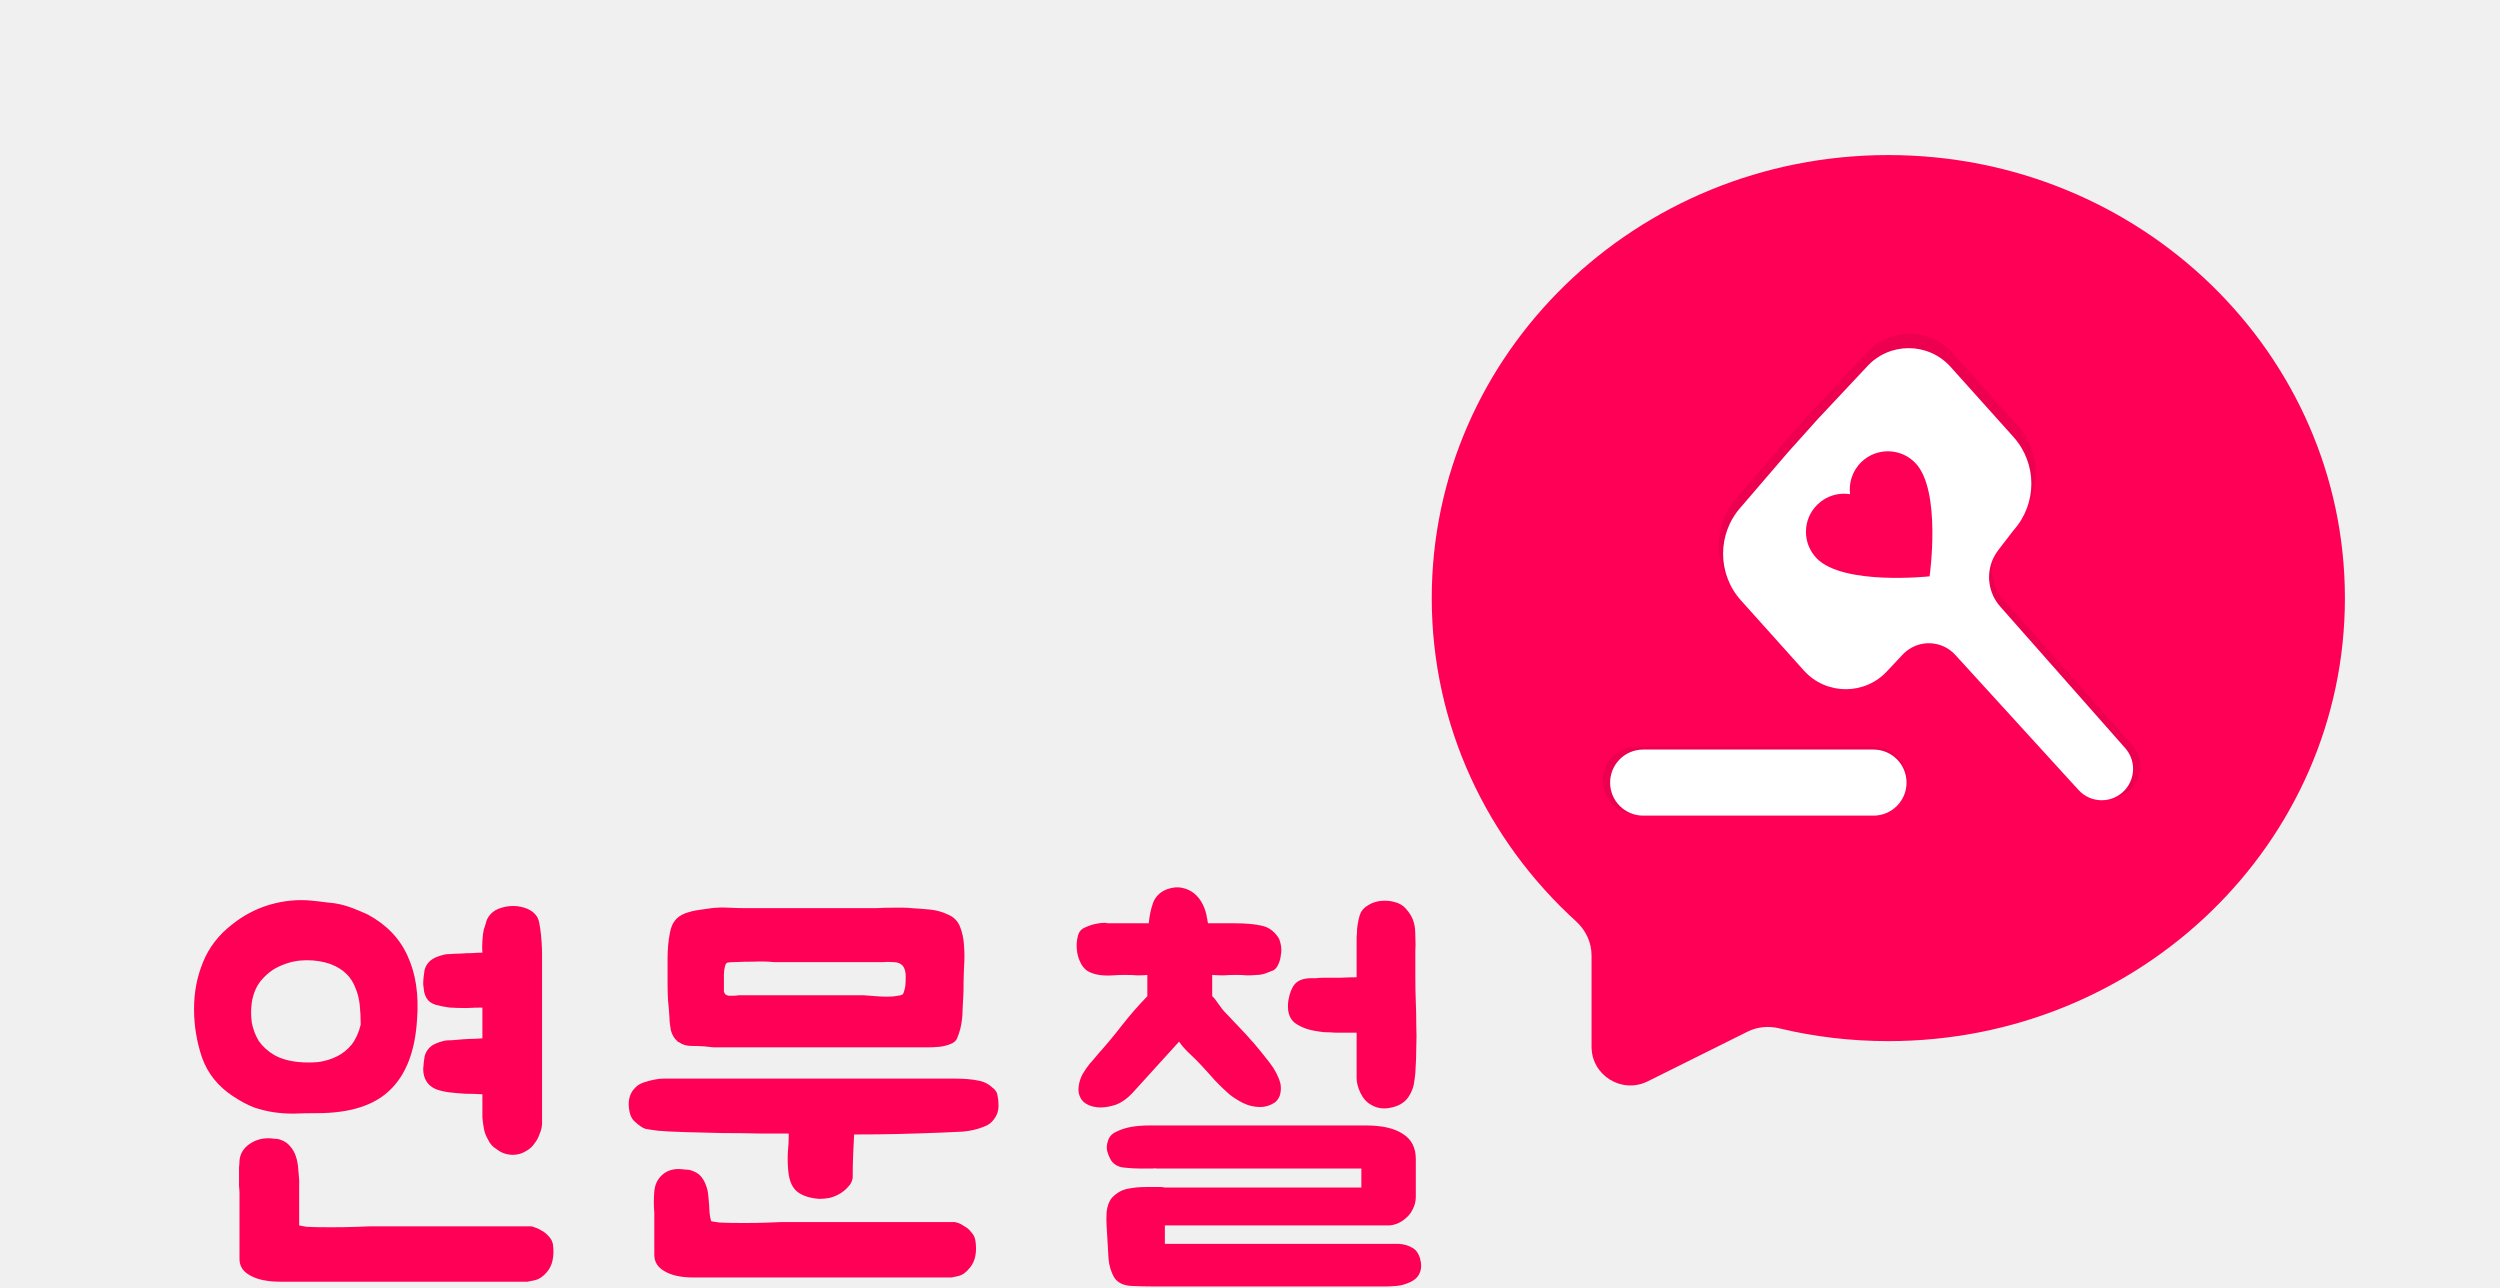
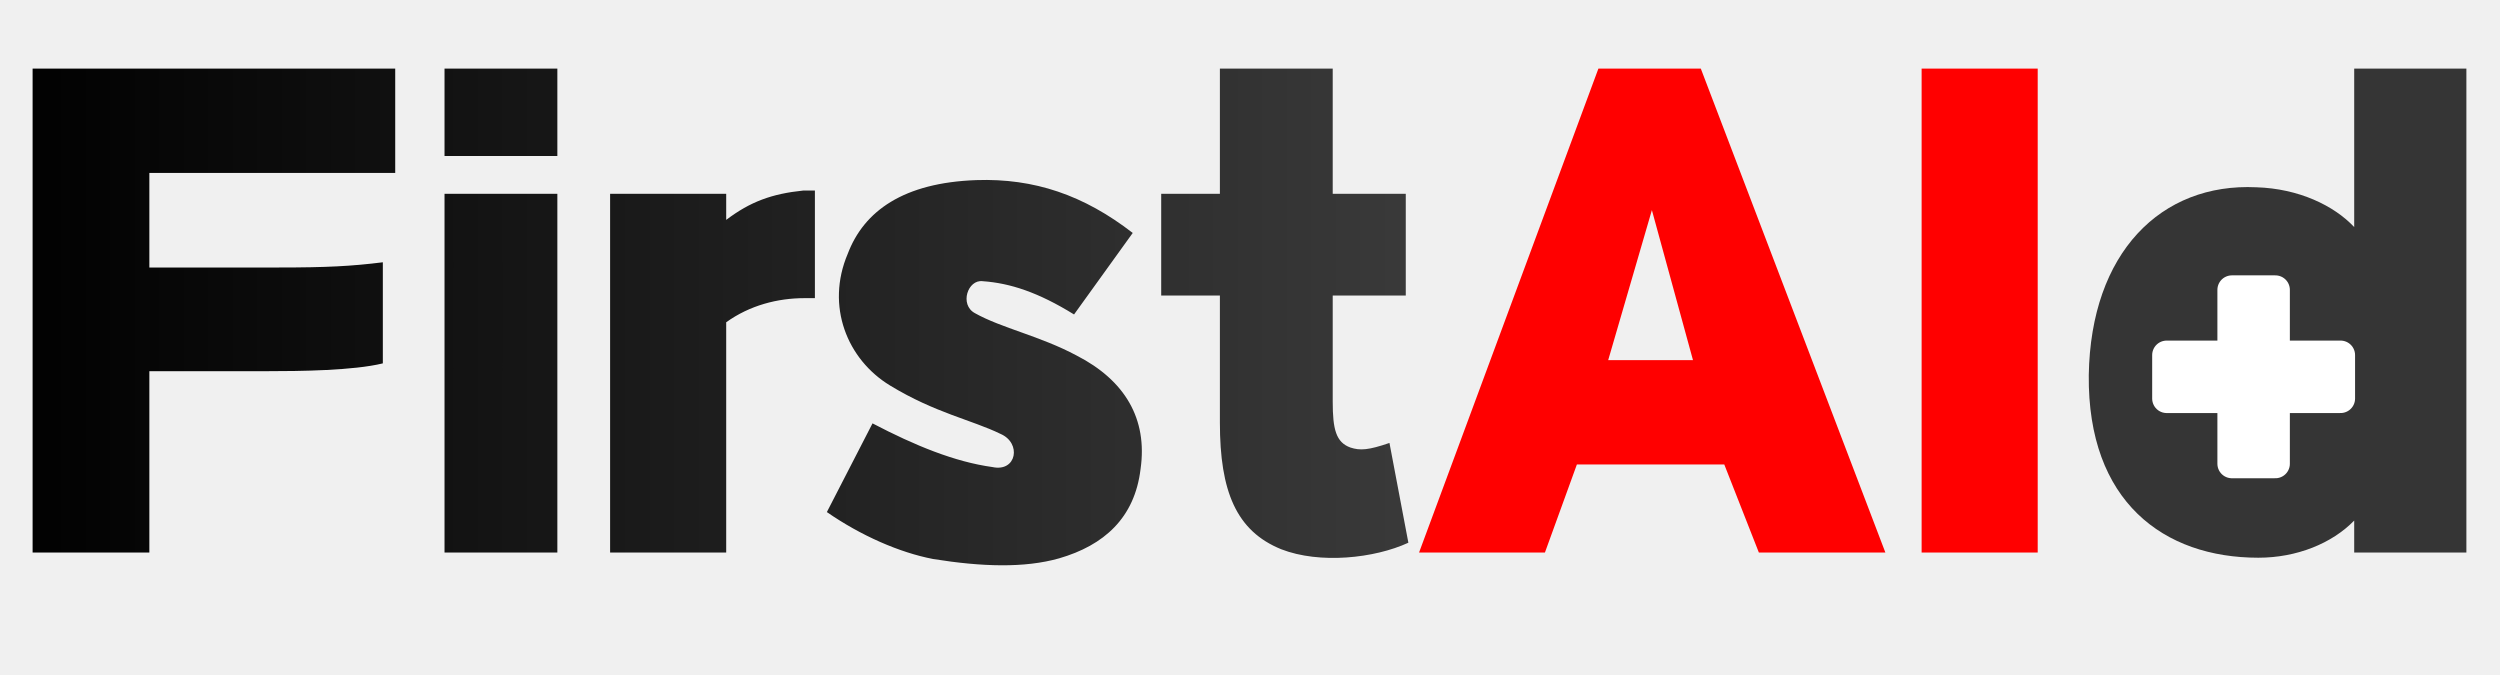
- <svg xmlns="http://www.w3.org/2000/svg" width="264" height="136" viewBox="0 0 264 136" fill="none">
-   <path d="M38.791 96.55C40.791 97.617 42.207 99.083 43.041 100.95C43.907 102.817 44.241 105.05 44.041 107.65C43.841 110.983 42.891 113.467 41.191 115.1C39.524 116.733 36.957 117.55 33.491 117.55C32.591 117.55 31.757 117.567 30.991 117.6C30.257 117.6 29.557 117.55 28.891 117.45C28.224 117.35 27.541 117.183 26.841 116.95C26.141 116.683 25.391 116.283 24.591 115.75C23.024 114.717 21.941 113.367 21.341 111.7C20.774 110.033 20.491 108.317 20.491 106.55C20.491 104.783 20.807 103.133 21.441 101.6C22.074 100.033 23.107 98.7 24.541 97.6C25.707 96.667 27.007 95.983 28.441 95.55C29.907 95.117 31.374 94.967 32.841 95.1C33.507 95.167 34.074 95.233 34.541 95.3C35.041 95.333 35.507 95.4 35.941 95.5C36.374 95.6 36.807 95.733 37.241 95.9C37.674 96.067 38.191 96.283 38.791 96.55ZM56.141 129.5C56.141 129.5 56.241 129.533 56.441 129.6C56.674 129.667 56.924 129.783 57.191 129.95C57.457 130.083 57.707 130.283 57.941 130.55C58.174 130.783 58.324 131.067 58.391 131.4C58.557 132.667 58.341 133.65 57.741 134.35C57.341 134.817 56.907 135.1 56.441 135.2C55.974 135.3 55.724 135.35 55.691 135.35H29.641C28.274 135.35 27.207 135.133 26.441 134.7C25.674 134.3 25.291 133.717 25.291 132.95V126C25.291 125.8 25.274 125.55 25.241 125.25C25.241 124.95 25.241 124.633 25.241 124.3C25.241 123.933 25.241 123.6 25.241 123.3C25.274 123 25.291 122.75 25.291 122.55C25.357 121.85 25.691 121.283 26.291 120.85C26.891 120.417 27.574 120.2 28.341 120.2C28.507 120.2 28.707 120.217 28.941 120.25C29.207 120.25 29.424 120.283 29.591 120.35C30.024 120.483 30.374 120.717 30.641 121.05C30.907 121.35 31.107 121.7 31.241 122.1C31.374 122.5 31.457 122.933 31.491 123.4C31.524 123.833 31.557 124.233 31.591 124.6C31.591 124.733 31.591 125.05 31.591 125.55C31.591 126.017 31.591 126.533 31.591 127.1C31.591 127.633 31.591 128.133 31.591 128.6C31.591 129.033 31.591 129.3 31.591 129.4C31.691 129.433 31.957 129.483 32.391 129.55C32.857 129.583 33.707 129.6 34.941 129.6C36.007 129.6 36.957 129.583 37.791 129.55C38.624 129.517 39.057 129.5 39.091 129.5H56.141ZM56.791 96.95C56.891 97.183 56.974 97.533 57.041 98C57.107 98.467 57.157 98.95 57.191 99.45C57.224 99.917 57.241 100.35 57.241 100.75C57.241 101.15 57.241 101.383 57.241 101.45V118.7C57.241 118.733 57.224 118.867 57.191 119.1C57.157 119.3 57.074 119.55 56.941 119.85C56.841 120.15 56.674 120.45 56.441 120.75C56.241 121.05 55.974 121.3 55.641 121.5C55.174 121.8 54.691 121.95 54.191 121.95C53.524 121.95 52.941 121.75 52.441 121.35C52.041 121.117 51.741 120.783 51.541 120.35C51.307 119.95 51.157 119.55 51.091 119.15C51.024 118.75 50.974 118.367 50.941 118V115.55H50.791C50.291 115.517 49.741 115.5 49.141 115.5C48.574 115.467 48.007 115.417 47.441 115.35C46.907 115.283 46.424 115.167 45.991 115C45.557 114.8 45.241 114.533 45.041 114.2C44.807 113.833 44.691 113.4 44.691 112.9C44.724 112.367 44.774 111.917 44.841 111.55C44.941 111.15 45.141 110.817 45.441 110.55C45.741 110.283 46.241 110.067 46.941 109.9C47.074 109.867 47.324 109.85 47.691 109.85C48.091 109.817 48.491 109.783 48.891 109.75C49.324 109.717 49.724 109.7 50.091 109.7C50.491 109.667 50.774 109.65 50.941 109.65V106.4C50.441 106.4 49.874 106.417 49.241 106.45C48.641 106.45 48.057 106.433 47.491 106.4C46.957 106.333 46.457 106.233 45.991 106.1C45.557 105.967 45.241 105.733 45.041 105.4C44.941 105.233 44.857 105.017 44.791 104.75C44.757 104.483 44.724 104.217 44.691 103.95C44.691 103.65 44.707 103.367 44.741 103.1C44.774 102.833 44.807 102.6 44.841 102.4C44.941 102.033 45.141 101.717 45.441 101.45C45.741 101.183 46.241 100.967 46.941 100.8C47.041 100.767 47.241 100.75 47.541 100.75C47.874 100.717 48.241 100.7 48.641 100.7C49.041 100.667 49.441 100.65 49.841 100.65C50.274 100.617 50.641 100.6 50.941 100.6C50.907 100.3 50.907 99.883 50.941 99.35C50.974 98.817 51.024 98.417 51.091 98.15C51.191 97.883 51.274 97.617 51.341 97.35C51.407 97.083 51.557 96.817 51.791 96.55C52.091 96.217 52.491 95.983 52.991 95.85C53.524 95.683 54.091 95.633 54.691 95.7C55.757 95.867 56.457 96.283 56.791 96.95ZM38.091 108.2C38.091 107.467 38.057 106.783 37.991 106.15C37.924 105.483 37.774 104.883 37.541 104.35C37.341 103.783 37.024 103.283 36.591 102.85C36.157 102.417 35.591 102.067 34.891 101.8C34.124 101.533 33.291 101.4 32.391 101.4C31.491 101.4 30.641 101.567 29.841 101.9C29.041 102.2 28.341 102.683 27.741 103.35C27.141 103.983 26.757 104.817 26.591 105.85C26.491 106.55 26.491 107.267 26.591 108C26.724 108.7 26.974 109.35 27.341 109.95C27.741 110.517 28.274 111 28.941 111.4C29.641 111.8 30.507 112.05 31.541 112.15C32.241 112.217 32.941 112.217 33.641 112.15C34.341 112.05 34.991 111.85 35.591 111.55C36.191 111.25 36.707 110.833 37.141 110.3C37.574 109.733 37.891 109.033 38.091 108.2ZM71.695 110.05C71.594 110.05 71.544 110.017 71.544 109.95C71.211 109.683 70.978 109.3 70.844 108.8C70.745 108.267 70.695 107.817 70.695 107.45C70.661 106.85 70.611 106.25 70.544 105.65C70.511 105.05 70.495 104.467 70.495 103.9C70.495 103.033 70.495 102.133 70.495 101.2C70.495 100.233 70.578 99.333 70.745 98.5C70.844 97.967 71.011 97.55 71.245 97.25C71.478 96.917 71.844 96.65 72.344 96.45C72.811 96.283 73.278 96.167 73.745 96.1C74.211 96.033 74.678 95.967 75.144 95.9C75.711 95.833 76.294 95.817 76.894 95.85C77.495 95.883 78.094 95.9 78.695 95.9H88.195C89.028 95.9 89.661 95.9 90.094 95.9C90.561 95.9 90.978 95.9 91.344 95.9C91.711 95.9 92.111 95.9 92.544 95.9C93.011 95.867 93.661 95.85 94.495 95.85C94.794 95.85 95.078 95.85 95.344 95.85C95.644 95.85 95.945 95.867 96.245 95.9C96.878 95.933 97.528 95.983 98.195 96.05C98.861 96.117 99.478 96.283 100.045 96.55C100.711 96.817 101.161 97.267 101.395 97.9C101.628 98.5 101.761 99.133 101.795 99.8C101.861 100.567 101.861 101.383 101.795 102.25C101.761 103.117 101.745 103.933 101.745 104.7C101.711 105.367 101.678 106.033 101.645 106.7C101.645 107.367 101.561 108.033 101.395 108.7C101.295 109.067 101.178 109.4 101.045 109.7C100.911 109.967 100.645 110.167 100.245 110.3C99.878 110.433 99.495 110.517 99.094 110.55C98.695 110.583 98.311 110.6 97.945 110.6H76.344C76.011 110.6 75.678 110.6 75.344 110.6C75.044 110.567 74.728 110.533 74.394 110.5C73.961 110.467 73.495 110.45 72.995 110.45C72.495 110.45 72.061 110.317 71.695 110.05ZM99.445 119.6C97.778 119.667 96.245 119.717 94.844 119.75C93.445 119.783 91.894 119.8 90.195 119.8C90.161 120.5 90.128 121.2 90.094 121.9C90.061 122.6 90.044 123.433 90.044 124.4C89.978 124.767 89.811 125.083 89.544 125.35C89.311 125.617 89.028 125.85 88.695 126.05C88.361 126.25 87.995 126.4 87.594 126.5C87.228 126.567 86.878 126.6 86.544 126.6C85.544 126.533 84.761 126.283 84.195 125.85C83.661 125.417 83.344 124.7 83.245 123.7C83.178 123.033 83.161 122.367 83.195 121.7C83.261 121.033 83.294 120.367 83.294 119.7C82.528 119.7 81.511 119.7 80.245 119.7C78.978 119.667 77.661 119.65 76.294 119.65C74.928 119.617 73.611 119.583 72.344 119.55C71.111 119.517 70.144 119.467 69.445 119.4C68.911 119.333 68.478 119.267 68.144 119.2C67.844 119.1 67.478 118.85 67.044 118.45C66.811 118.25 66.644 117.983 66.544 117.65C66.445 117.317 66.394 116.967 66.394 116.6C66.394 115.9 66.611 115.333 67.044 114.9C67.278 114.633 67.594 114.433 67.995 114.3C68.394 114.167 68.778 114.067 69.144 114C69.511 113.933 69.828 113.9 70.094 113.9C70.394 113.9 70.561 113.9 70.594 113.9H99.195C99.695 113.9 100.195 113.9 100.695 113.9C101.195 113.9 101.678 113.917 102.145 113.95C102.611 113.983 103.061 114.05 103.495 114.15C103.961 114.25 104.378 114.467 104.745 114.8C105.111 115.067 105.311 115.367 105.345 115.7C105.411 116.033 105.445 116.4 105.445 116.8C105.445 117.3 105.295 117.75 104.995 118.15C104.728 118.55 104.345 118.833 103.845 119C103.178 119.267 102.445 119.433 101.645 119.5C100.878 119.533 100.145 119.567 99.445 119.6ZM100.845 129.05C100.878 129.05 100.995 129.083 101.195 129.15C101.395 129.217 101.611 129.333 101.845 129.5C102.111 129.633 102.345 129.833 102.545 130.1C102.778 130.333 102.928 130.617 102.995 130.95C103.195 132.217 102.995 133.2 102.395 133.9C102.028 134.367 101.628 134.65 101.195 134.75C100.761 134.85 100.528 134.9 100.495 134.9H73.195C71.928 134.9 70.928 134.683 70.195 134.25C69.461 133.85 69.094 133.267 69.094 132.5V128.05C69.028 127.317 69.028 126.567 69.094 125.8C69.161 125.1 69.428 124.533 69.894 124.1C70.361 123.667 70.945 123.45 71.644 123.45C71.811 123.45 72.028 123.467 72.294 123.5C72.594 123.5 72.828 123.533 72.995 123.6C73.428 123.733 73.761 123.933 73.995 124.2C74.228 124.467 74.411 124.783 74.544 125.15C74.678 125.483 74.761 125.85 74.794 126.25C74.828 126.617 74.861 126.983 74.894 127.35C74.894 127.617 74.911 127.9 74.945 128.2C74.978 128.467 75.028 128.717 75.094 128.95C75.161 128.983 75.461 129.033 75.995 129.1C76.561 129.133 77.428 129.15 78.594 129.15C79.594 129.15 80.478 129.133 81.245 129.1C82.044 129.067 82.461 129.05 82.495 129.05H100.845ZM76.445 104.2C76.445 104.367 76.445 104.533 76.445 104.7C76.478 104.833 76.528 104.933 76.594 105C76.661 105.067 76.778 105.117 76.945 105.15C77.111 105.15 77.278 105.15 77.445 105.15C77.611 105.15 77.811 105.133 78.044 105.1H91.195C91.661 105.133 92.111 105.167 92.544 105.2C92.911 105.233 93.294 105.25 93.695 105.25C94.128 105.25 94.495 105.217 94.794 105.15C95.161 105.117 95.361 105.033 95.394 104.9C95.461 104.733 95.528 104.5 95.594 104.2C95.628 103.933 95.644 103.567 95.644 103.1C95.644 102.633 95.544 102.267 95.344 102C95.111 101.733 94.778 101.6 94.344 101.6C93.911 101.567 93.544 101.567 93.245 101.6H88.695C88.594 101.6 88.195 101.6 87.495 101.6C86.794 101.6 86.028 101.6 85.195 101.6C84.394 101.6 83.644 101.6 82.945 101.6C82.245 101.6 81.844 101.6 81.745 101.6C81.044 101.533 80.344 101.517 79.644 101.55C78.945 101.55 78.228 101.567 77.495 101.6C77.195 101.6 76.978 101.617 76.844 101.65C76.711 101.65 76.611 101.8 76.544 102.1C76.478 102.333 76.445 102.617 76.445 102.95C76.445 103.283 76.445 103.55 76.445 103.75V104.2ZM147.709 131.35C148.242 131.383 148.709 131.517 149.109 131.75C149.509 131.95 149.792 132.333 149.959 132.9C150.126 133.5 150.109 134.017 149.909 134.45C149.709 134.917 149.292 135.267 148.659 135.5C148.259 135.667 147.842 135.767 147.409 135.8C147.009 135.833 146.642 135.85 146.309 135.85H123.859C123.192 135.85 122.492 135.85 121.759 135.85C121.026 135.85 120.292 135.833 119.559 135.8C118.659 135.767 118.026 135.467 117.659 134.9C117.326 134.333 117.126 133.667 117.059 132.9L116.859 129.45C116.826 129.083 116.826 128.6 116.859 128C116.926 127.367 117.109 126.867 117.409 126.5C117.876 126 118.409 125.683 119.009 125.55C119.609 125.417 120.276 125.35 121.009 125.35H122.559C122.726 125.35 122.859 125.367 122.959 125.4C123.059 125.4 123.159 125.4 123.259 125.4H143.759V123.4H122.759C122.592 123.4 122.409 123.4 122.209 123.4C122.042 123.367 121.859 123.367 121.659 123.4H120.459C119.926 123.4 119.342 123.367 118.709 123.3C118.076 123.233 117.609 122.967 117.309 122.5C117.109 122.133 116.976 121.8 116.909 121.5C116.842 121.2 116.876 120.85 117.009 120.45C117.142 120.017 117.442 119.7 117.909 119.5C118.376 119.267 118.892 119.1 119.459 119C120.059 118.9 120.676 118.85 121.309 118.85C121.942 118.85 122.492 118.85 122.959 118.85H144.259C145.959 118.85 147.259 119.15 148.159 119.75C149.059 120.317 149.509 121.2 149.509 122.4V126.4C149.509 126.867 149.392 127.317 149.159 127.75C148.959 128.183 148.592 128.583 148.059 128.95C147.626 129.217 147.192 129.367 146.759 129.4C146.326 129.4 145.892 129.4 145.459 129.4H123.009V131.35H147.709ZM132.359 110.1C132.926 110.767 133.492 111.467 134.059 112.2C134.626 112.933 135.009 113.667 135.209 114.4C135.276 114.733 135.276 115.083 135.209 115.45C135.142 115.817 134.959 116.133 134.659 116.4C134.159 116.733 133.626 116.9 133.059 116.9C132.426 116.9 131.809 116.75 131.209 116.45C130.642 116.15 130.176 115.85 129.809 115.55C129.242 115.05 128.726 114.55 128.259 114.05C127.792 113.517 127.326 113 126.859 112.5C126.492 112.1 126.092 111.7 125.659 111.3C125.226 110.9 124.842 110.467 124.509 110L119.559 115.45C119.026 116.017 118.459 116.417 117.859 116.65C117.259 116.85 116.692 116.95 116.159 116.95C115.992 116.95 115.742 116.917 115.409 116.85C114.776 116.683 114.342 116.383 114.109 115.95C113.909 115.583 113.842 115.167 113.909 114.7C113.976 114.233 114.109 113.817 114.309 113.45C114.542 113.05 114.792 112.683 115.059 112.35C115.359 112.017 115.659 111.667 115.959 111.3C116.826 110.333 117.659 109.333 118.459 108.3C119.292 107.233 120.192 106.2 121.159 105.2V102.95C120.892 102.983 120.559 103 120.159 103C119.759 102.967 119.276 102.95 118.709 102.95C118.342 102.95 117.926 102.967 117.459 103C116.992 103.033 116.526 103.017 116.059 102.95C115.626 102.883 115.226 102.75 114.859 102.55C114.492 102.317 114.209 101.95 114.009 101.45C113.842 101.083 113.742 100.667 113.709 100.2C113.676 99.733 113.709 99.3 113.809 98.9C113.909 98.433 114.159 98.117 114.559 97.95C114.992 97.75 115.392 97.617 115.759 97.55C116.092 97.483 116.392 97.45 116.659 97.45C116.759 97.45 116.859 97.467 116.959 97.5C117.059 97.5 117.159 97.5 117.259 97.5H121.309C121.376 96.733 121.526 96.017 121.759 95.35C122.026 94.65 122.526 94.167 123.259 93.9C123.826 93.7 124.342 93.65 124.809 93.75C125.309 93.85 125.742 94.05 126.109 94.35C126.476 94.65 126.776 95.033 127.009 95.5C127.242 95.967 127.392 96.45 127.459 96.95C127.492 97.05 127.509 97.15 127.509 97.25C127.542 97.317 127.559 97.4 127.559 97.5H130.409C131.576 97.5 132.509 97.583 133.209 97.75C133.909 97.883 134.492 98.283 134.959 98.95C135.092 99.15 135.192 99.433 135.259 99.8C135.326 100.133 135.326 100.483 135.259 100.85C135.226 101.183 135.142 101.5 135.009 101.8C134.876 102.1 134.709 102.317 134.509 102.45C134.242 102.55 133.942 102.667 133.609 102.8C133.309 102.9 133.026 102.95 132.759 102.95C132.359 102.983 131.992 103 131.659 103C131.359 102.967 131.009 102.95 130.609 102.95C130.009 102.95 129.542 102.967 129.209 103C128.876 103 128.476 102.983 128.009 102.95C128.009 103.383 128.009 103.633 128.009 103.7C128.009 103.767 128.009 103.817 128.009 103.85C128.009 103.883 128.009 103.983 128.009 104.15C128.009 104.283 128.009 104.633 128.009 105.2C128.176 105.333 128.392 105.6 128.659 106C128.926 106.4 129.192 106.733 129.459 107C129.726 107.267 130.009 107.567 130.309 107.9C130.609 108.2 130.926 108.533 131.259 108.9C131.492 109.133 131.692 109.35 131.859 109.55C132.026 109.75 132.192 109.933 132.359 110.1ZM149.459 113.3C149.426 113.667 149.376 114.05 149.309 114.45C149.242 114.817 149.109 115.183 148.909 115.55C148.676 115.983 148.392 116.3 148.059 116.5C147.826 116.667 147.526 116.8 147.159 116.9C146.792 117 146.459 117.05 146.159 117.05C145.659 117.05 145.192 116.917 144.759 116.65C144.292 116.383 143.926 115.967 143.659 115.4C143.392 114.833 143.259 114.317 143.259 113.85V109.05C142.959 109.05 142.609 109.05 142.209 109.05C141.809 109.05 141.409 109.05 141.009 109.05C140.609 109.017 140.226 109 139.859 109C139.526 108.967 139.276 108.933 139.109 108.9C138.142 108.767 137.342 108.467 136.709 108C136.109 107.5 135.892 106.7 136.059 105.6C136.192 104.867 136.409 104.317 136.709 103.95C137.042 103.55 137.576 103.333 138.309 103.3C138.542 103.3 138.759 103.3 138.959 103.3C139.192 103.267 139.442 103.25 139.709 103.25C140.109 103.25 140.692 103.25 141.459 103.25C142.226 103.217 142.826 103.2 143.259 103.2V99.45C143.259 99.383 143.259 99.217 143.259 98.95C143.292 98.683 143.309 98.4 143.309 98.1C143.342 97.767 143.392 97.45 143.459 97.15C143.526 96.817 143.609 96.55 143.709 96.35C143.876 96.05 144.126 95.8 144.459 95.6C144.826 95.367 145.242 95.217 145.709 95.15C146.276 95.083 146.792 95.117 147.259 95.25C147.759 95.383 148.142 95.6 148.409 95.9C148.876 96.4 149.176 96.917 149.309 97.45C149.409 97.783 149.459 98.267 149.459 98.9C149.492 99.533 149.492 100.033 149.459 100.4V103.1C149.459 104.1 149.476 105.017 149.509 105.85C149.542 106.65 149.559 107.45 149.559 108.25C149.592 109.017 149.592 109.8 149.559 110.6C149.559 111.4 149.526 112.3 149.459 113.3Z" fill="#FF0056" />
-   <path d="M247.622 63.159C247.622 88.998 226.046 109.943 199.407 109.943C195.427 109.943 191.572 109.477 187.874 108.59C186.753 108.321 185.582 108.424 184.55 108.938L173.998 114.189C171.274 115.545 168.068 113.573 168.068 110.54V100.884C168.068 99.504 167.448 98.218 166.426 97.287C157.039 88.746 151.193 76.618 151.193 63.159C151.193 37.32 172.769 16.375 199.407 16.375C226.046 16.375 247.622 37.32 247.622 63.159Z" fill="url(#paint0_radial_46_875)" />
-   <path opacity="0.07" fill-rule="evenodd" clip-rule="evenodd" d="M213.034 55.031C215.625 52.145 215.625 47.77 213.034 44.883L206.204 37.272C203.773 34.563 199.528 34.563 197.097 37.272V37.272L191.762 42.962L188.542 46.55L183.436 52.494V52.494C180.846 55.381 180.846 59.755 183.436 62.642L190.267 70.253C192.698 72.962 196.943 72.962 199.374 70.253V70.253L201.008 68.516C201.282 68.225 201.599 67.978 201.949 67.783V67.783C203.526 66.904 205.502 67.226 206.719 68.56L220.103 83.234C221.462 84.723 223.809 84.714 225.155 83.214V83.214C226.31 81.927 226.318 79.98 225.173 78.684L211.591 63.302C210.307 61.847 210.02 59.764 210.865 58.017V58.017C211.009 57.719 211.183 57.436 211.385 57.173L213.034 55.031V55.031ZM197.834 86.016C199.815 86.016 201.422 84.409 201.422 82.428V82.428C201.422 80.446 199.815 78.84 197.834 78.84H172.811C170.83 78.84 169.223 80.446 169.223 82.428V82.428C169.223 84.409 170.83 86.016 172.811 86.016H197.834Z" fill="black" />
-   <path fill-rule="evenodd" clip-rule="evenodd" d="M212.622 56.007C215.141 53.2 215.141 48.947 212.622 46.141L205.982 38.741C203.618 36.108 199.491 36.107 197.128 38.741V38.741L191.941 44.273L188.811 47.761L183.847 53.54V53.54C181.328 56.347 181.328 60.6 183.847 63.406L190.487 70.806C192.851 73.44 196.977 73.44 199.341 70.806V70.806L200.93 69.117C201.197 68.834 201.505 68.594 201.845 68.405V68.405C203.379 67.55 205.299 67.863 206.482 69.16L219.495 83.426C220.816 84.874 223.098 84.865 224.406 83.407V83.407C225.529 82.156 225.537 80.262 224.424 79.003L211.219 64.048C209.971 62.634 209.692 60.608 210.513 58.91V58.91C210.653 58.62 210.823 58.345 211.019 58.09L212.622 56.007V56.007ZM197.844 86.131C199.771 86.131 201.332 84.569 201.332 82.643V82.643C201.332 80.716 199.771 79.154 197.844 79.154H173.516C171.59 79.154 170.028 80.716 170.028 82.643V82.643C170.028 84.569 171.59 86.131 173.516 86.131H197.844Z" fill="white" />
-   <path d="M191.842 58.959C194.641 61.851 203.766 60.861 203.766 60.861C203.766 60.861 205.052 51.774 202.253 48.882C200.707 47.285 198.159 47.243 196.561 48.789C195.616 49.705 195.215 50.972 195.367 52.185C194.16 51.994 192.881 52.352 191.935 53.268C190.337 54.814 190.296 57.362 191.842 58.959Z" fill="#FF0056" />
+ <svg xmlns="http://www.w3.org/2000/svg" width="204" height="55" viewBox="0 0 204 55" fill="none">
+   <path d="M2.661 45.084V5.597H32.25V14.112H12.187V21.828H22.777C26.662 21.828 28.684 21.722 31.239 21.402V29.651C28.844 30.236 24.586 30.29 21.606 30.29H12.187V45.084H2.661ZM36.273 15.815H45.48V45.084H36.273V15.815ZM45.48 12.728H36.273V5.597H45.48V12.728ZM66.496 15.549V24.329H65.644C63.462 24.329 61.174 24.915 59.258 26.298V45.084H49.785V15.815H59.258V17.943C61.227 16.453 62.983 15.815 65.538 15.549H66.496ZM86.418 45.563C83.597 46.361 80.138 46.255 76.147 45.616C73.379 45.084 70.24 43.7 67.472 41.785L71.197 34.547C74.656 36.356 77.903 37.687 80.989 38.113C82.958 38.538 83.384 36.144 81.628 35.399C79.34 34.281 76.306 33.696 72.634 31.46C69.122 29.332 67.366 24.968 69.175 20.711C70.506 17.198 73.752 14.91 79.659 14.697C84.395 14.537 88.44 15.921 92.431 19.008L87.642 25.66C84.715 23.85 82.426 23.105 80.191 22.946C78.967 22.786 78.275 24.862 79.552 25.553C81.734 26.777 84.874 27.416 87.854 29.012C91.793 31.035 93.655 34.175 93.07 38.272C92.591 42.264 90.09 44.499 86.418 45.563ZM108.75 32.791C108.75 35.026 109.016 36.09 110.187 36.516C110.985 36.782 111.677 36.729 113.38 36.144L114.923 44.286C112.156 45.563 107.686 46.042 104.546 44.818C100.874 43.328 99.543 40.082 99.543 34.494V24.116H94.754V15.815H99.543V5.597H108.75V15.815H114.711V24.116H108.75V32.791Z" fill="url(#paint0_linear_83_488)" />
+   <path d="M153.846 45.084H143.522L140.701 37.9H128.674L126.067 45.084H115.796L130.43 5.597H138.786L153.846 45.084ZM134.794 17.145L131.229 29.385H138.147L134.794 17.145ZM156.804 5.597H166.277V45.084H156.804V5.597Z" fill="#FF0000" />
+   <path d="M184.28 45.51C176.564 45.51 170.337 40.933 170.444 30.609C170.603 20.604 176.351 14.91 184.121 15.282C187.58 15.389 190.453 16.773 192.103 18.529V5.597H201.257V45.084H192.103V42.477C190.294 44.339 187.42 45.51 184.28 45.51ZM186.143 37.368C189.655 37.155 191.784 34.441 191.784 31.141C191.784 26.458 189.07 23.425 185.398 23.425C182.63 23.425 179.544 25.5 179.544 30.343C179.544 35.718 182.843 37.581 186.143 37.368Z" fill="#353535" />
+   <g clip-path="url(#clip0_83_488)">
+     <circle cx="184.487" cy="31.339" r="9.461" fill="white" />
+     <mask id="mask0_83_488" style="mask-type:luminance" maskUnits="userSpaceOnUse" x="170" y="17" width="27" height="27">
+       <path d="M183.896 42.574C190.427 42.574 195.722 37.279 195.722 30.748C195.722 24.216 190.427 18.922 183.896 18.922C177.364 18.922 172.07 24.216 172.07 30.748C172.07 37.279 177.364 42.574 183.896 42.574Z" fill="white" stroke="white" stroke-width="2.365" stroke-linecap="round" stroke-linejoin="round" />
+       <path d="M185.67 23.652H182.122V28.974H176.8V32.522H182.122V37.843H185.67V32.522H190.991V28.974H185.67V23.652Z" fill="black" stroke="black" stroke-width="2.365" stroke-linecap="round" stroke-linejoin="round" />
+     </mask>
+     <g mask="url(#mask0_83_488)">
+       <path d="M169.704 16.556H198.087V44.939H169.704V16.556Z" fill="#353535" />
+     </g>
+   </g>
  <defs>
-     <radialGradient id="paint0_radial_46_875" cx="0" cy="0" r="1" gradientUnits="userSpaceOnUse" gradientTransform="translate(168.278 109.89) scale(114.78 114.23)">
-       <stop stop-color="#FF0056" />
-       <stop offset="0.079" stop-color="#FF0056" />
-       <stop offset="0.23" stop-color="#FF0056" />
-       <stop offset="0.351" stop-color="#FF0056" />
-       <stop offset="0.428" stop-color="#FF0056" />
-       <stop offset="0.754" stop-color="#FF0056" />
-       <stop offset="0.946" stop-color="#FF0056" />
-     </radialGradient>
+     <linearGradient id="paint0_linear_83_488" x1="0" y1="27.5" x2="204" y2="27.5" gradientUnits="userSpaceOnUse">
+       <stop />
+       <stop offset="1" stop-color="#666666" />
+     </linearGradient>
+     <clipPath id="clip0_83_488">
+       <rect width="28.383" height="28.383" fill="white" transform="translate(170.296 17.1478)" />
+     </clipPath>
  </defs>
</svg>
